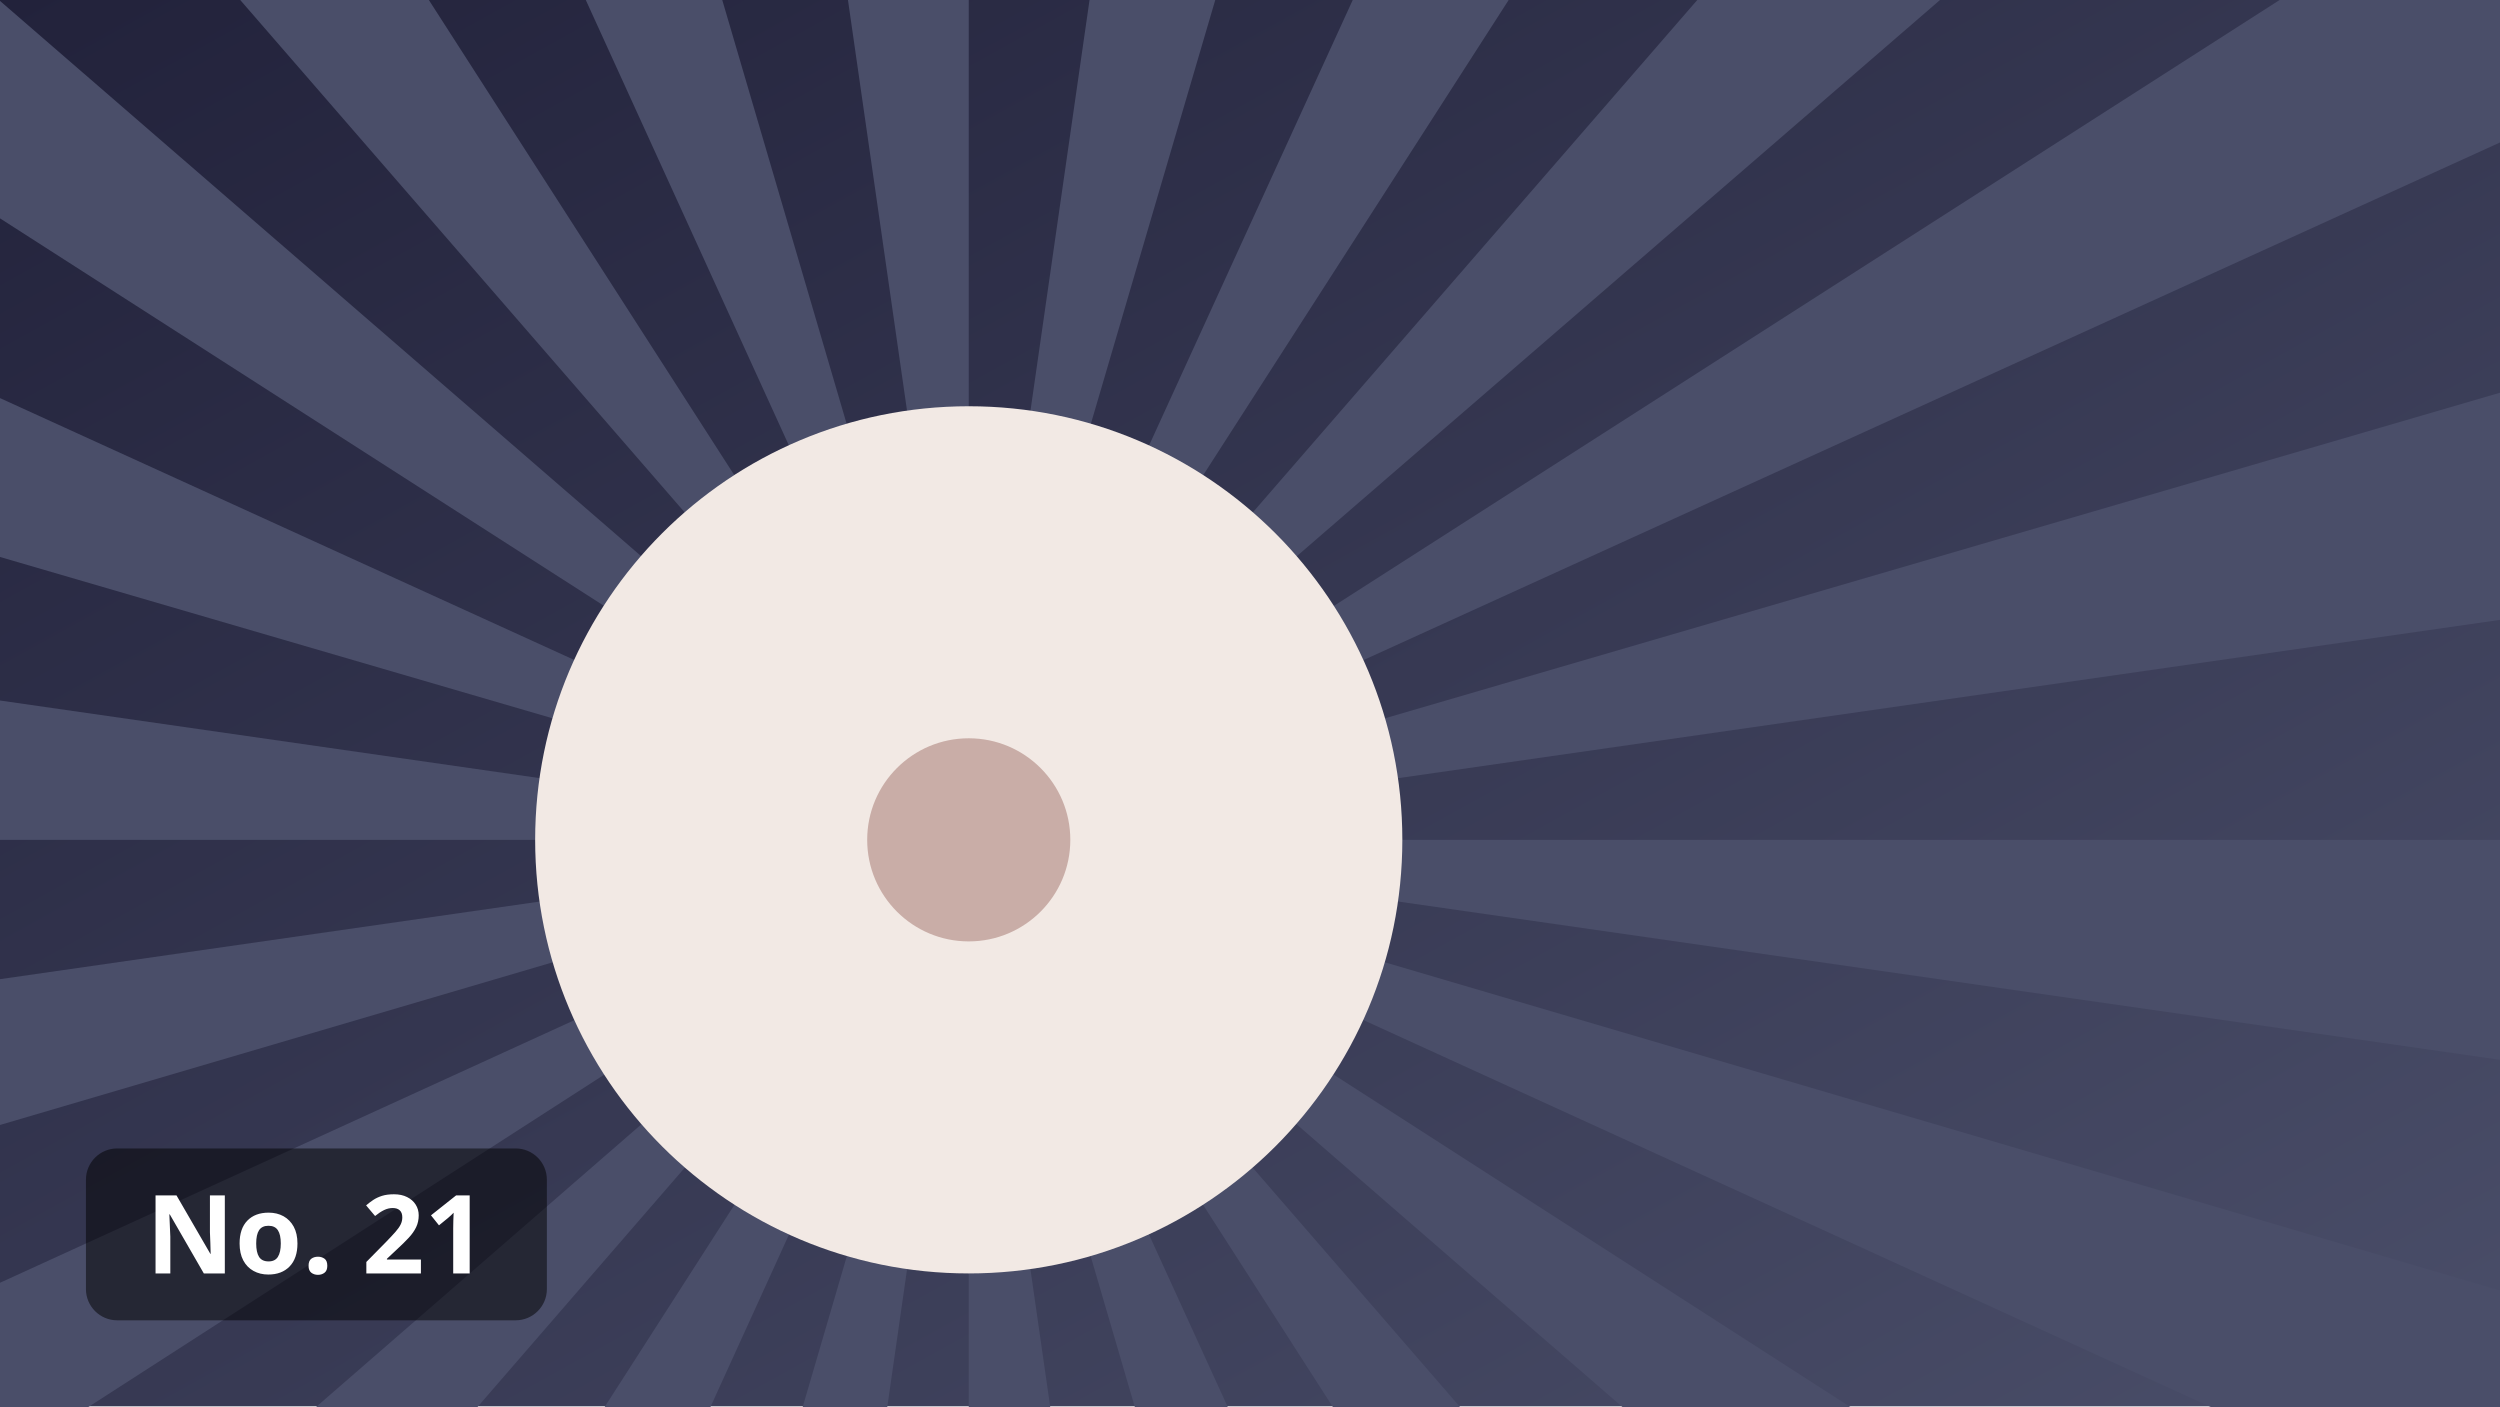
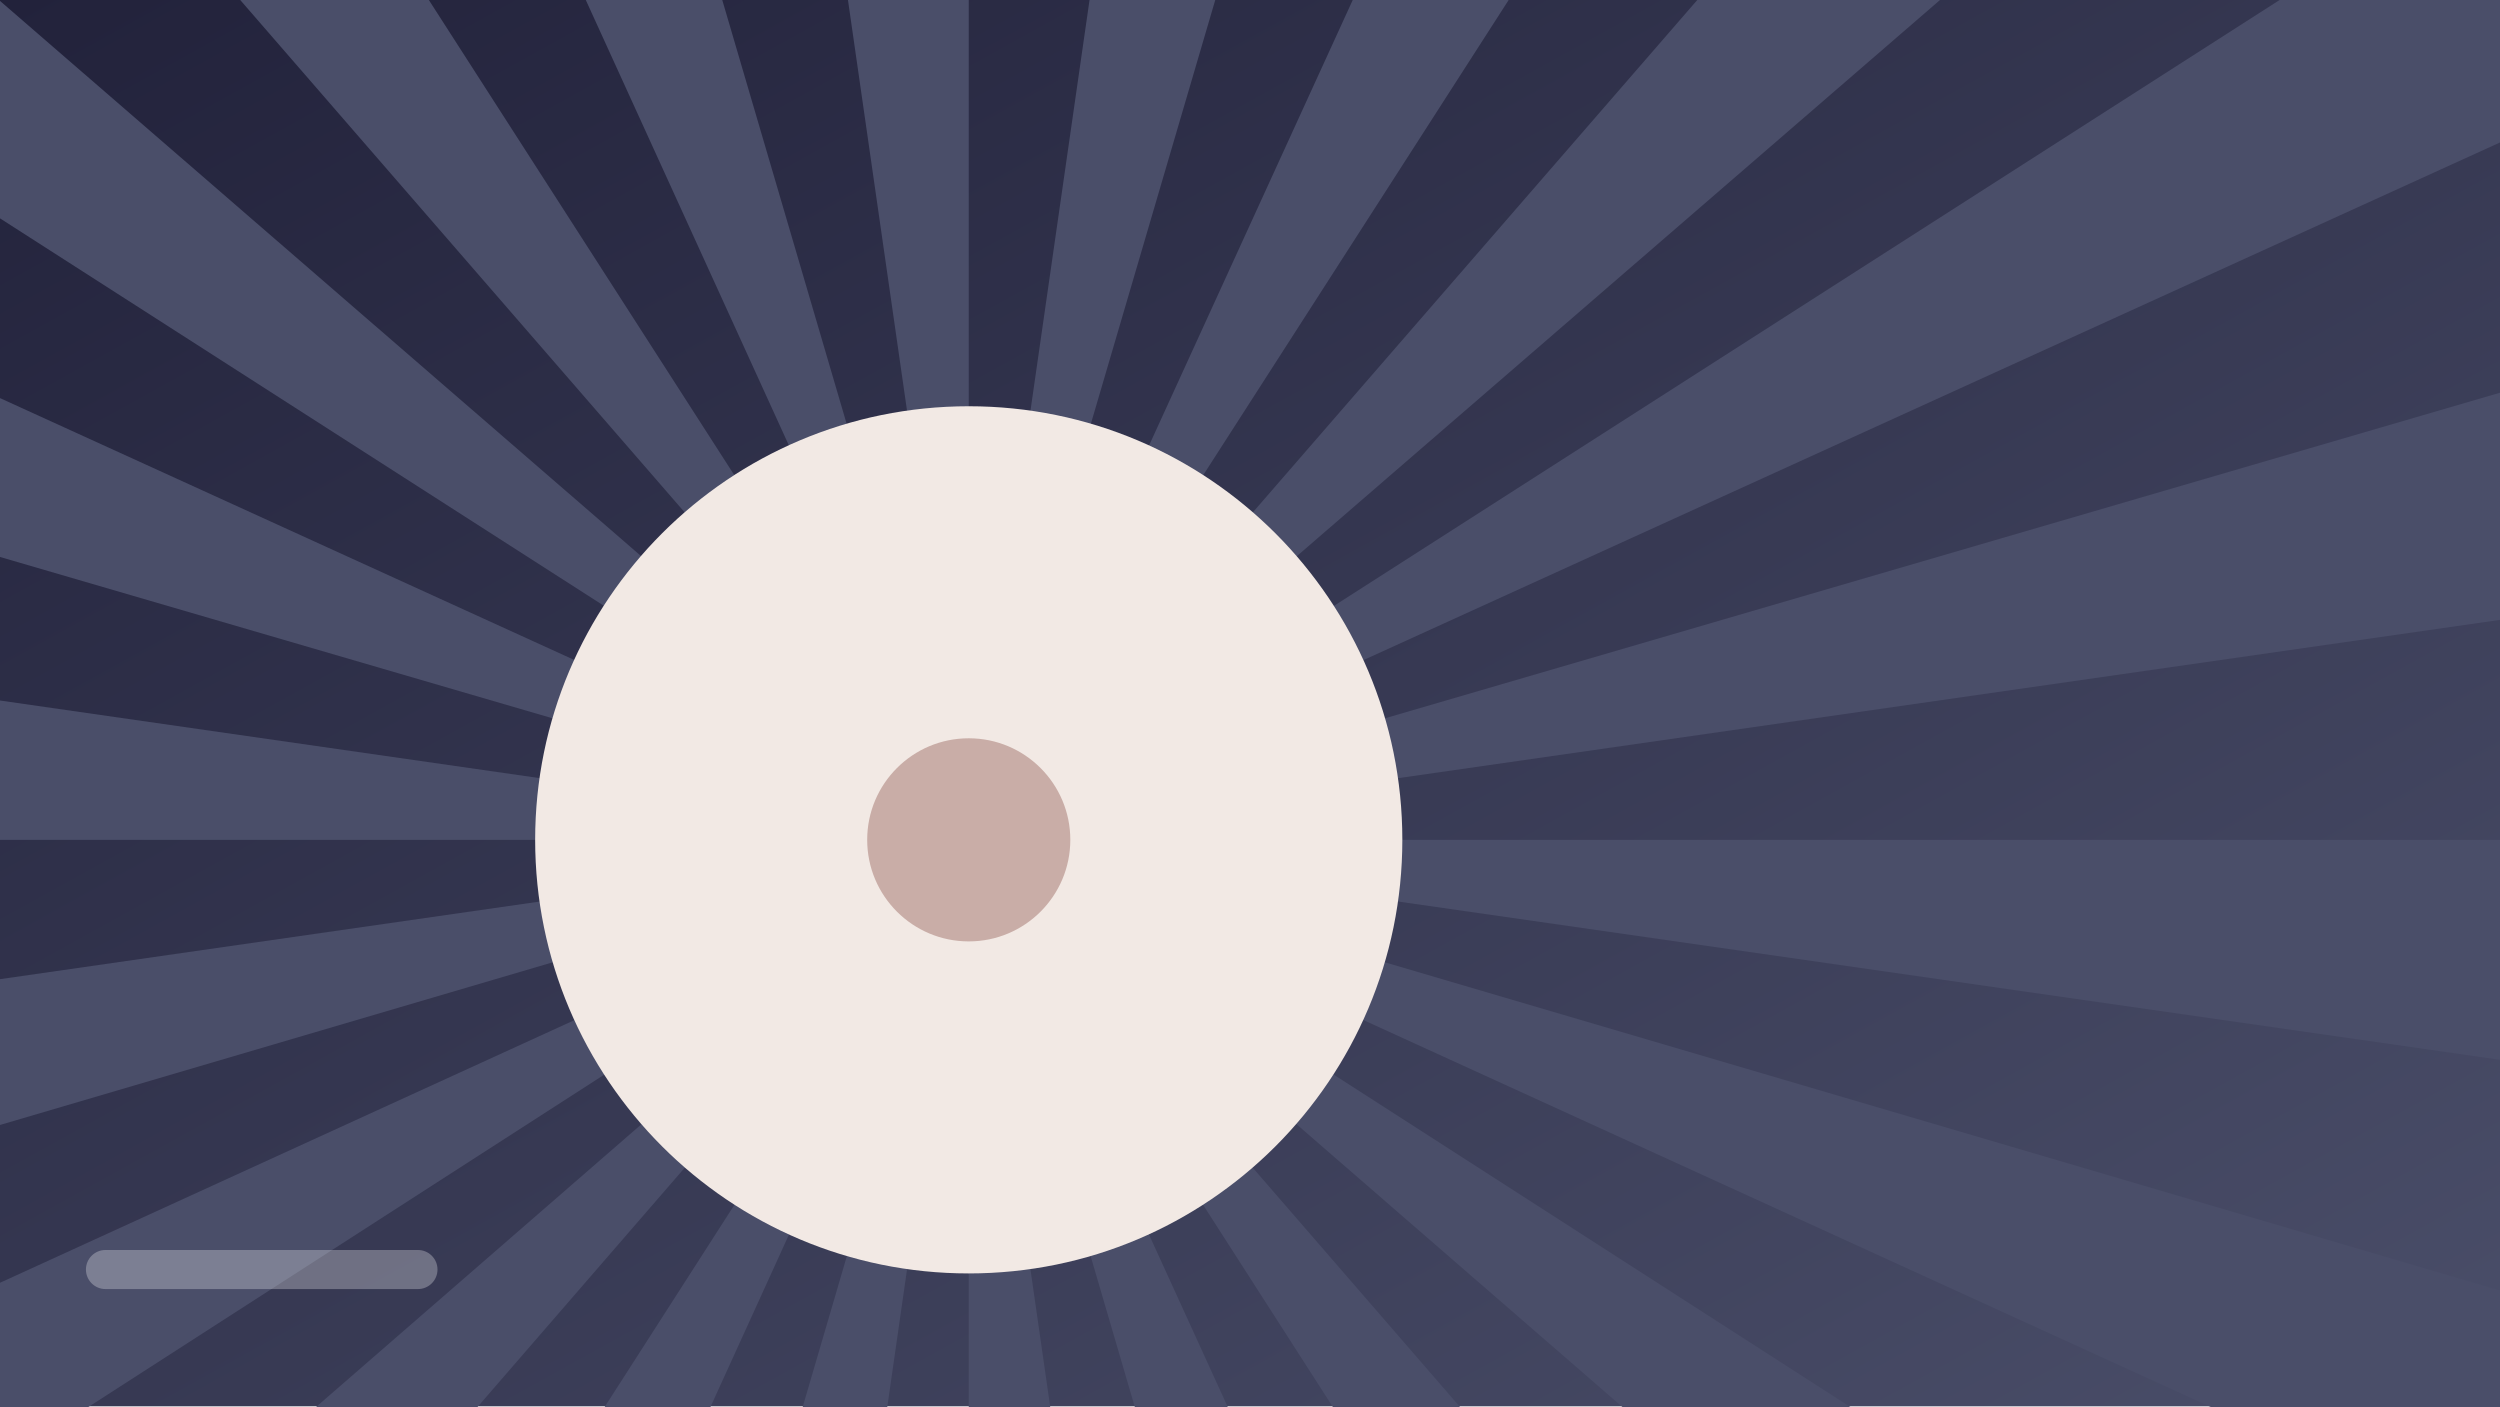
<svg xmlns="http://www.w3.org/2000/svg" width="640" height="360" viewBox="0 0 640 360">
  <defs>
    <linearGradient id="s" x1="0" y1="0" x2="1" y2="1">
      <stop offset="0" stop-color="#22223b" />
      <stop offset="1" stop-color="#4a4e69" />
    </linearGradient>
  </defs>
  <rect width="640" height="360" fill="url(#s)" />
  <path d="M248 215L1148 215L1139 343Z" fill="#4a4e69" />
  <path d="M248 215L1111 469L1067 589Z" fill="#4a4e69" />
  <path d="M248 215L1005 702L928 805Z" fill="#4a4e69" />
  <path d="M248 215L837 895L734 972Z" fill="#4a4e69" />
  <path d="M248 215L622 1034L501 1079Z" fill="#4a4e69" />
  <path d="M248 215L376 1106L248 1115Z" fill="#4a4e69" />
  <path d="M248 215L120 1106L-5 1079Z" fill="#4a4e69" />
  <path d="M248 215L-125 1034L-238 972Z" fill="#4a4e69" />
  <path d="M248 215L-341 895L-431 805Z" fill="#4a4e69" />
  <path d="M248 215L-508 702L-570 589Z" fill="#4a4e69" />
  <path d="M248 215L-615 469L-642 343Z" fill="#4a4e69" />
  <path d="M248 215L-651 215L-642 87Z" fill="#4a4e69" />
  <path d="M248 215L-615 -37L-570 -158Z" fill="#4a4e69" />
  <path d="M248 215L-508 -270L-431 -373Z" fill="#4a4e69" />
  <path d="M248 215L-341 -464L-238 -541Z" fill="#4a4e69" />
  <path d="M248 215L-125 -603L-5 -647Z" fill="#4a4e69" />
  <path d="M248 215L120 -675L248 -684Z" fill="#4a4e69" />
  <path d="M248 215L376 -675L501 -647Z" fill="#4a4e69" />
  <path d="M248 215L622 -603L734 -541Z" fill="#4a4e69" />
  <path d="M248 215L837 -464L928 -373Z" fill="#4a4e69" />
  <path d="M248 215L1005 -270L1067 -158Z" fill="#4a4e69" />
  <path d="M248 215L1111 -37L1139 87Z" fill="#4a4e69" />
  <circle cx="248" cy="215" r="111" fill="#f2e9e4" />
  <circle cx="248" cy="215" r="26" fill="#c9ada7" />
-   <g font-family="sans-serif" font-weight="800">
-     <rect x="22" y="294" width="118" height="44" rx="8" fill="#000" opacity="0.5" />
-     <text x="81" y="326" font-size="28" fill="#fff" text-anchor="middle">No. 21</text>
-   </g>
+   <rect x="22" y="320" width="90" height="10" rx="5" fill="#fff" opacity="0.28" />
</svg>
